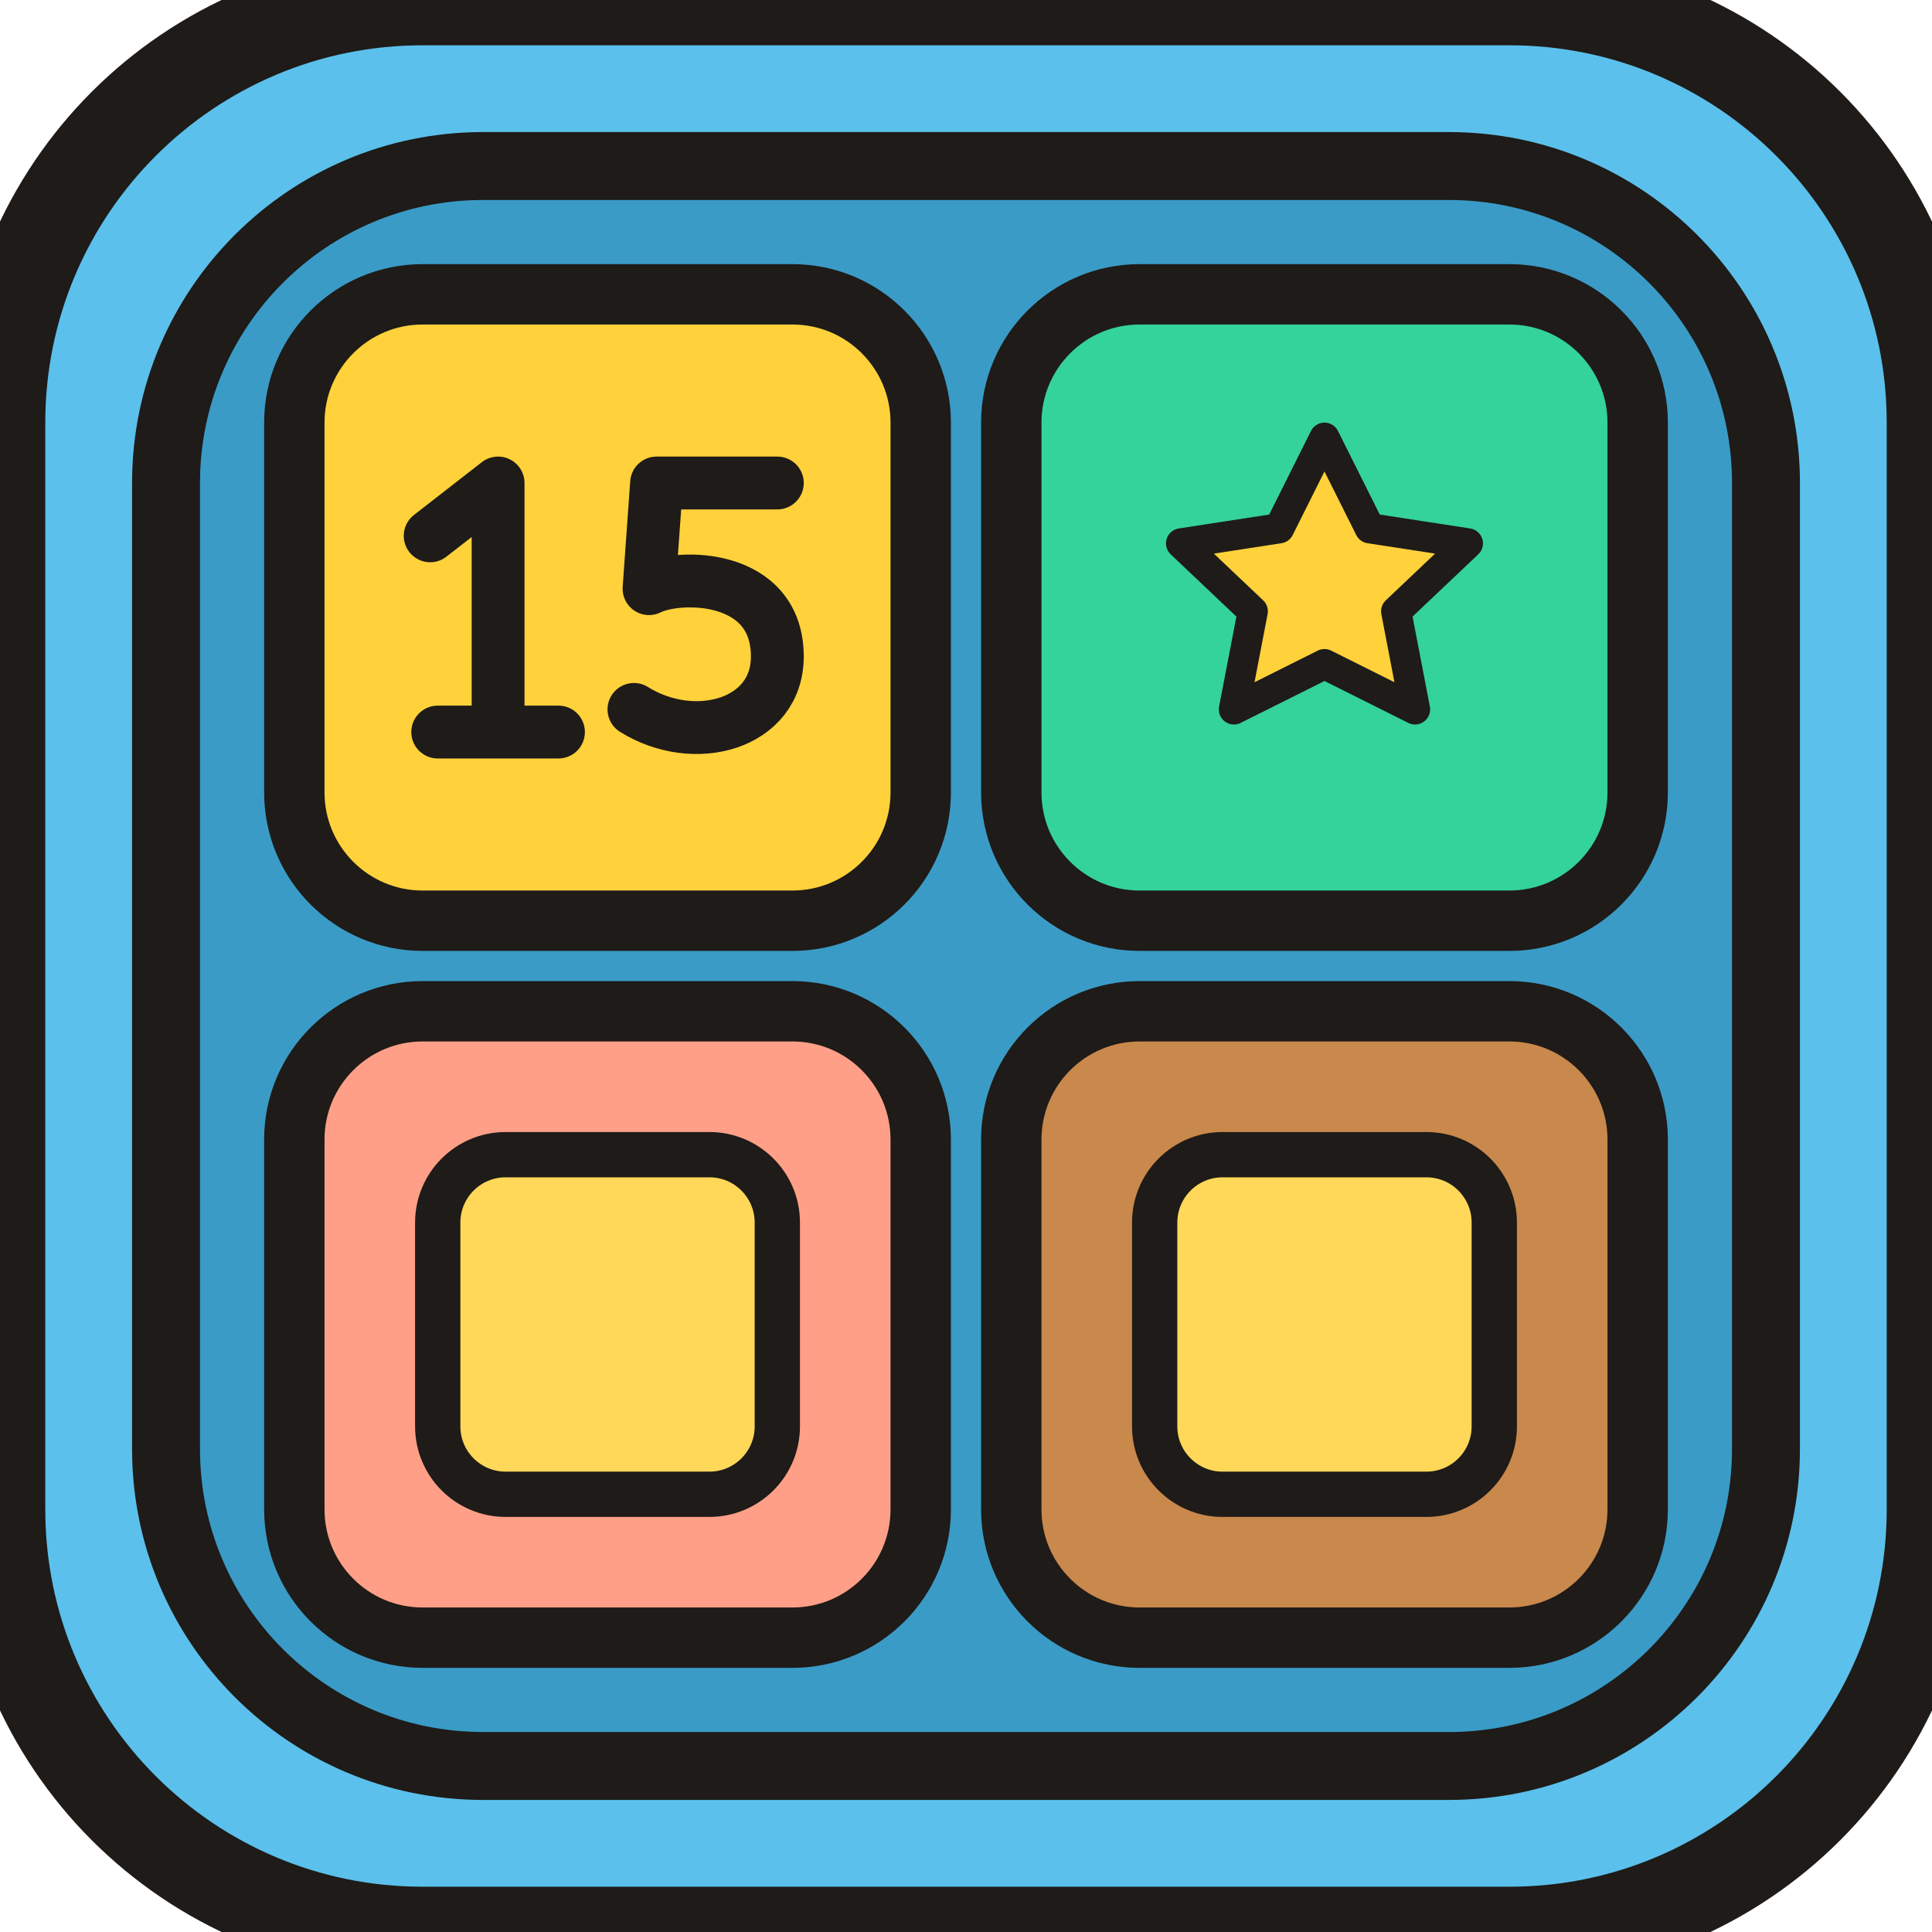
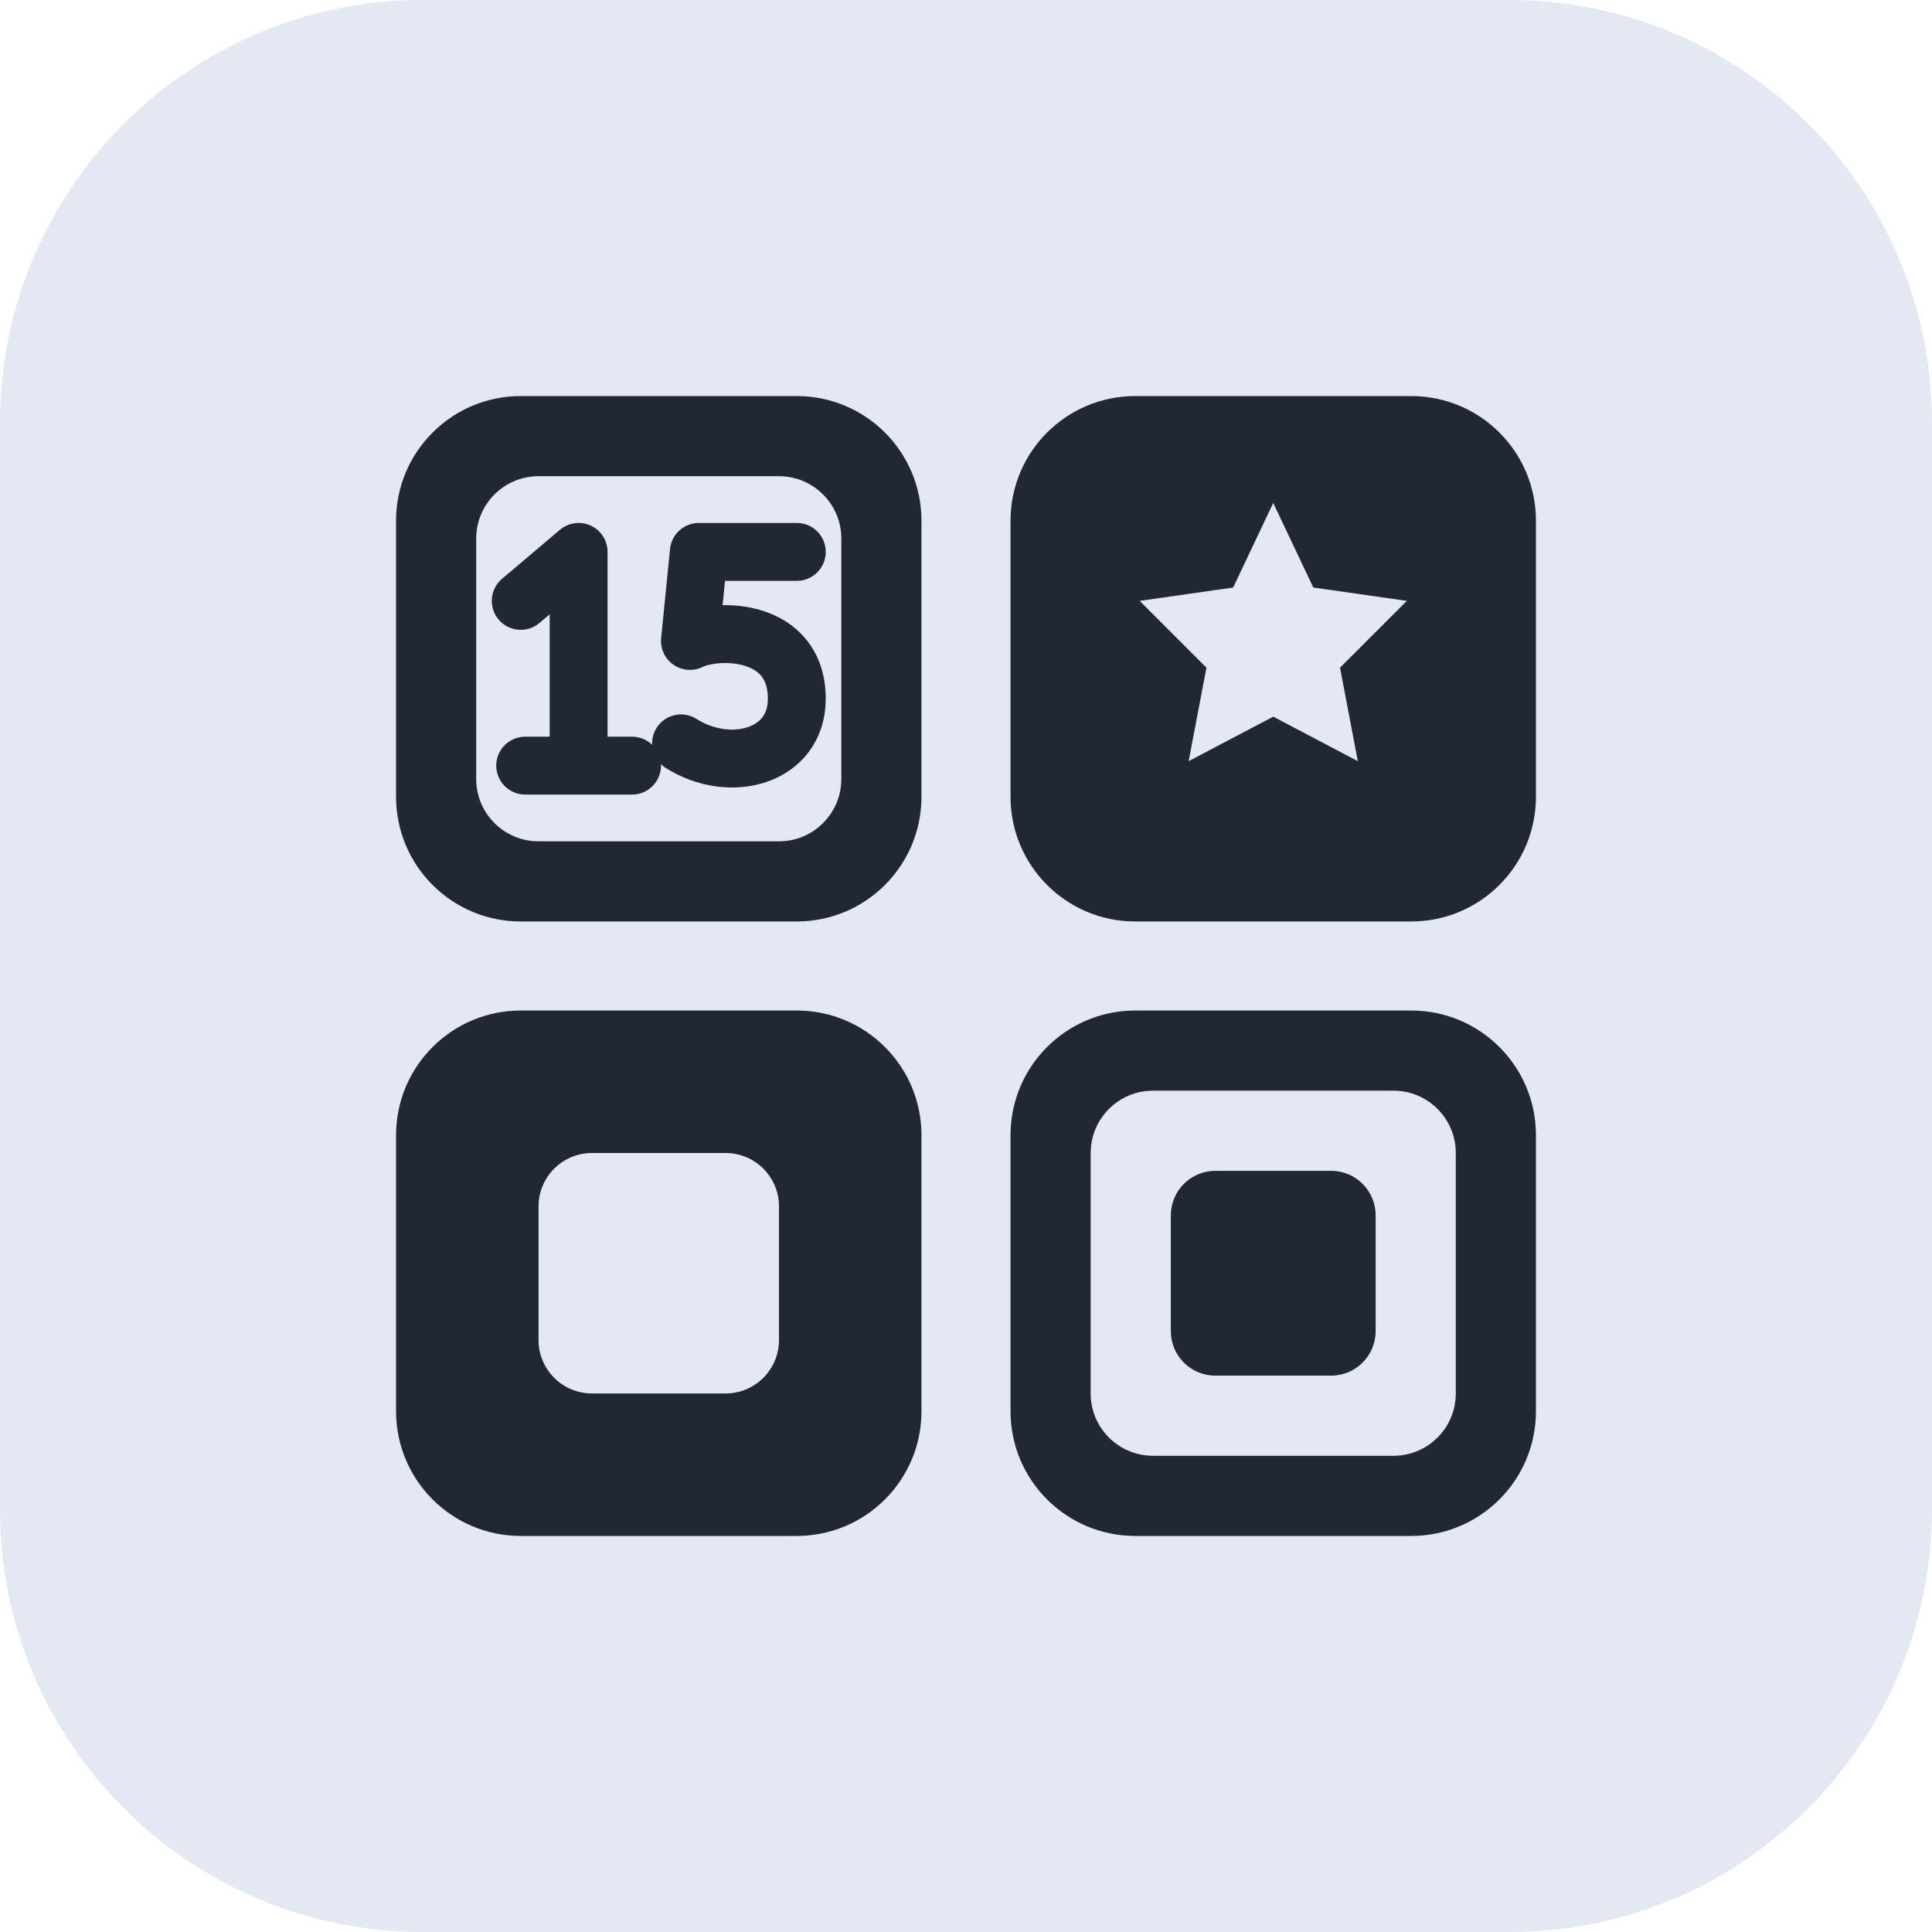
<svg xmlns="http://www.w3.org/2000/svg" viewBox="0 0 512 512">
-   <rect width="512" height="512" rx="112" fill="#5BC0EB" stroke="#1E1B18" stroke-width="24" />
-   <rect x="44" y="44" width="424" height="424" rx="84" fill="#3A9BC7" stroke="#1E1B18" stroke-width="18" />
-   <rect x="78" y="78" width="166" height="166" rx="34" fill="#FFD13B" stroke="#1E1B18" stroke-width="16" />
-   <path d="M114 142 L132 128 L132 194 M116 194 L148 194" fill="none" stroke="#1E1B18" stroke-width="14" stroke-linecap="round" stroke-linejoin="round" />
-   <path d="M206 128 L174 128 L172 156 C180 152 206 152 206 174 C206 192 184 198 168 188" fill="none" stroke="#1E1B18" stroke-width="14" stroke-linecap="round" stroke-linejoin="round" />
-   <rect x="268" y="78" width="166" height="166" rx="34" fill="#34D399" stroke="#1E1B18" stroke-width="16" />
-   <path d="M351 116 l12 24 l26 4 l-19 18 l5 26 l-24 -12 l-24 12 l5 -26 l-19 -18 l26 -4 z" fill="#FFD13B" stroke="#1E1B18" stroke-width="8" stroke-linejoin="round" />
-   <rect x="78" y="268" width="166" height="166" rx="34" fill="#FF9F87" stroke="#1E1B18" stroke-width="16" />
-   <rect x="116" y="306" width="90" height="90" rx="18" fill="#FFD859" stroke="#1E1B18" stroke-width="12" />
-   <rect x="268" y="268" width="166" height="166" rx="34" fill="#C9884C" stroke="#1E1B18" stroke-width="16" />
-   <rect x="306" y="306" width="90" height="90" rx="18" fill="#FFD859" stroke="#1E1B18" stroke-width="12" />
+   <rect width="512" height="512" rx="112" fill="#E3E8F2" />
+   <g transform="translate(256 256) scale(1.18) translate(-256 -256)">
+     <rect x="128" y="128" width="118" height="118" rx="28" fill="#222831" />
+     <rect x="146" y="146" width="82" height="82" rx="14" fill="#E3E8F2" />
+     <g transform="translate(-6,-4)" fill="none" stroke="#222831" stroke-width="13" stroke-linecap="round" stroke-linejoin="round">
+       <path d="M162 178 L175 167 L175 215 M163 215 L187 215" />
+       <path d="M224 167 L202 167 L200 187 C206 184 224 184 224 200 C224 213 209 217 198 210" />
+     </g>
+     <rect x="266" y="128" width="118" height="118" rx="28" fill="#222831" />
+     <path d="M325 152 l9 19 l21 3 l-15 15 l4 21 l-19 -10 l-19 10 l4 -21 l-15 -15 l21 -3 z" fill="#E3E8F2" />
+     <rect x="128" y="266" width="118" height="118" rx="28" fill="#222831" />
+     <rect x="160" y="298" width="54" height="54" rx="12" fill="#E3E8F2" />
+     <rect x="266" y="266" width="118" height="118" rx="28" fill="#222831" />
+     <rect x="284" y="284" width="82" height="82" rx="14" fill="#E3E8F2" />
+     <rect x="302" y="302" width="46" height="46" rx="10" fill="#222831" />
+   </g>
</svg>
